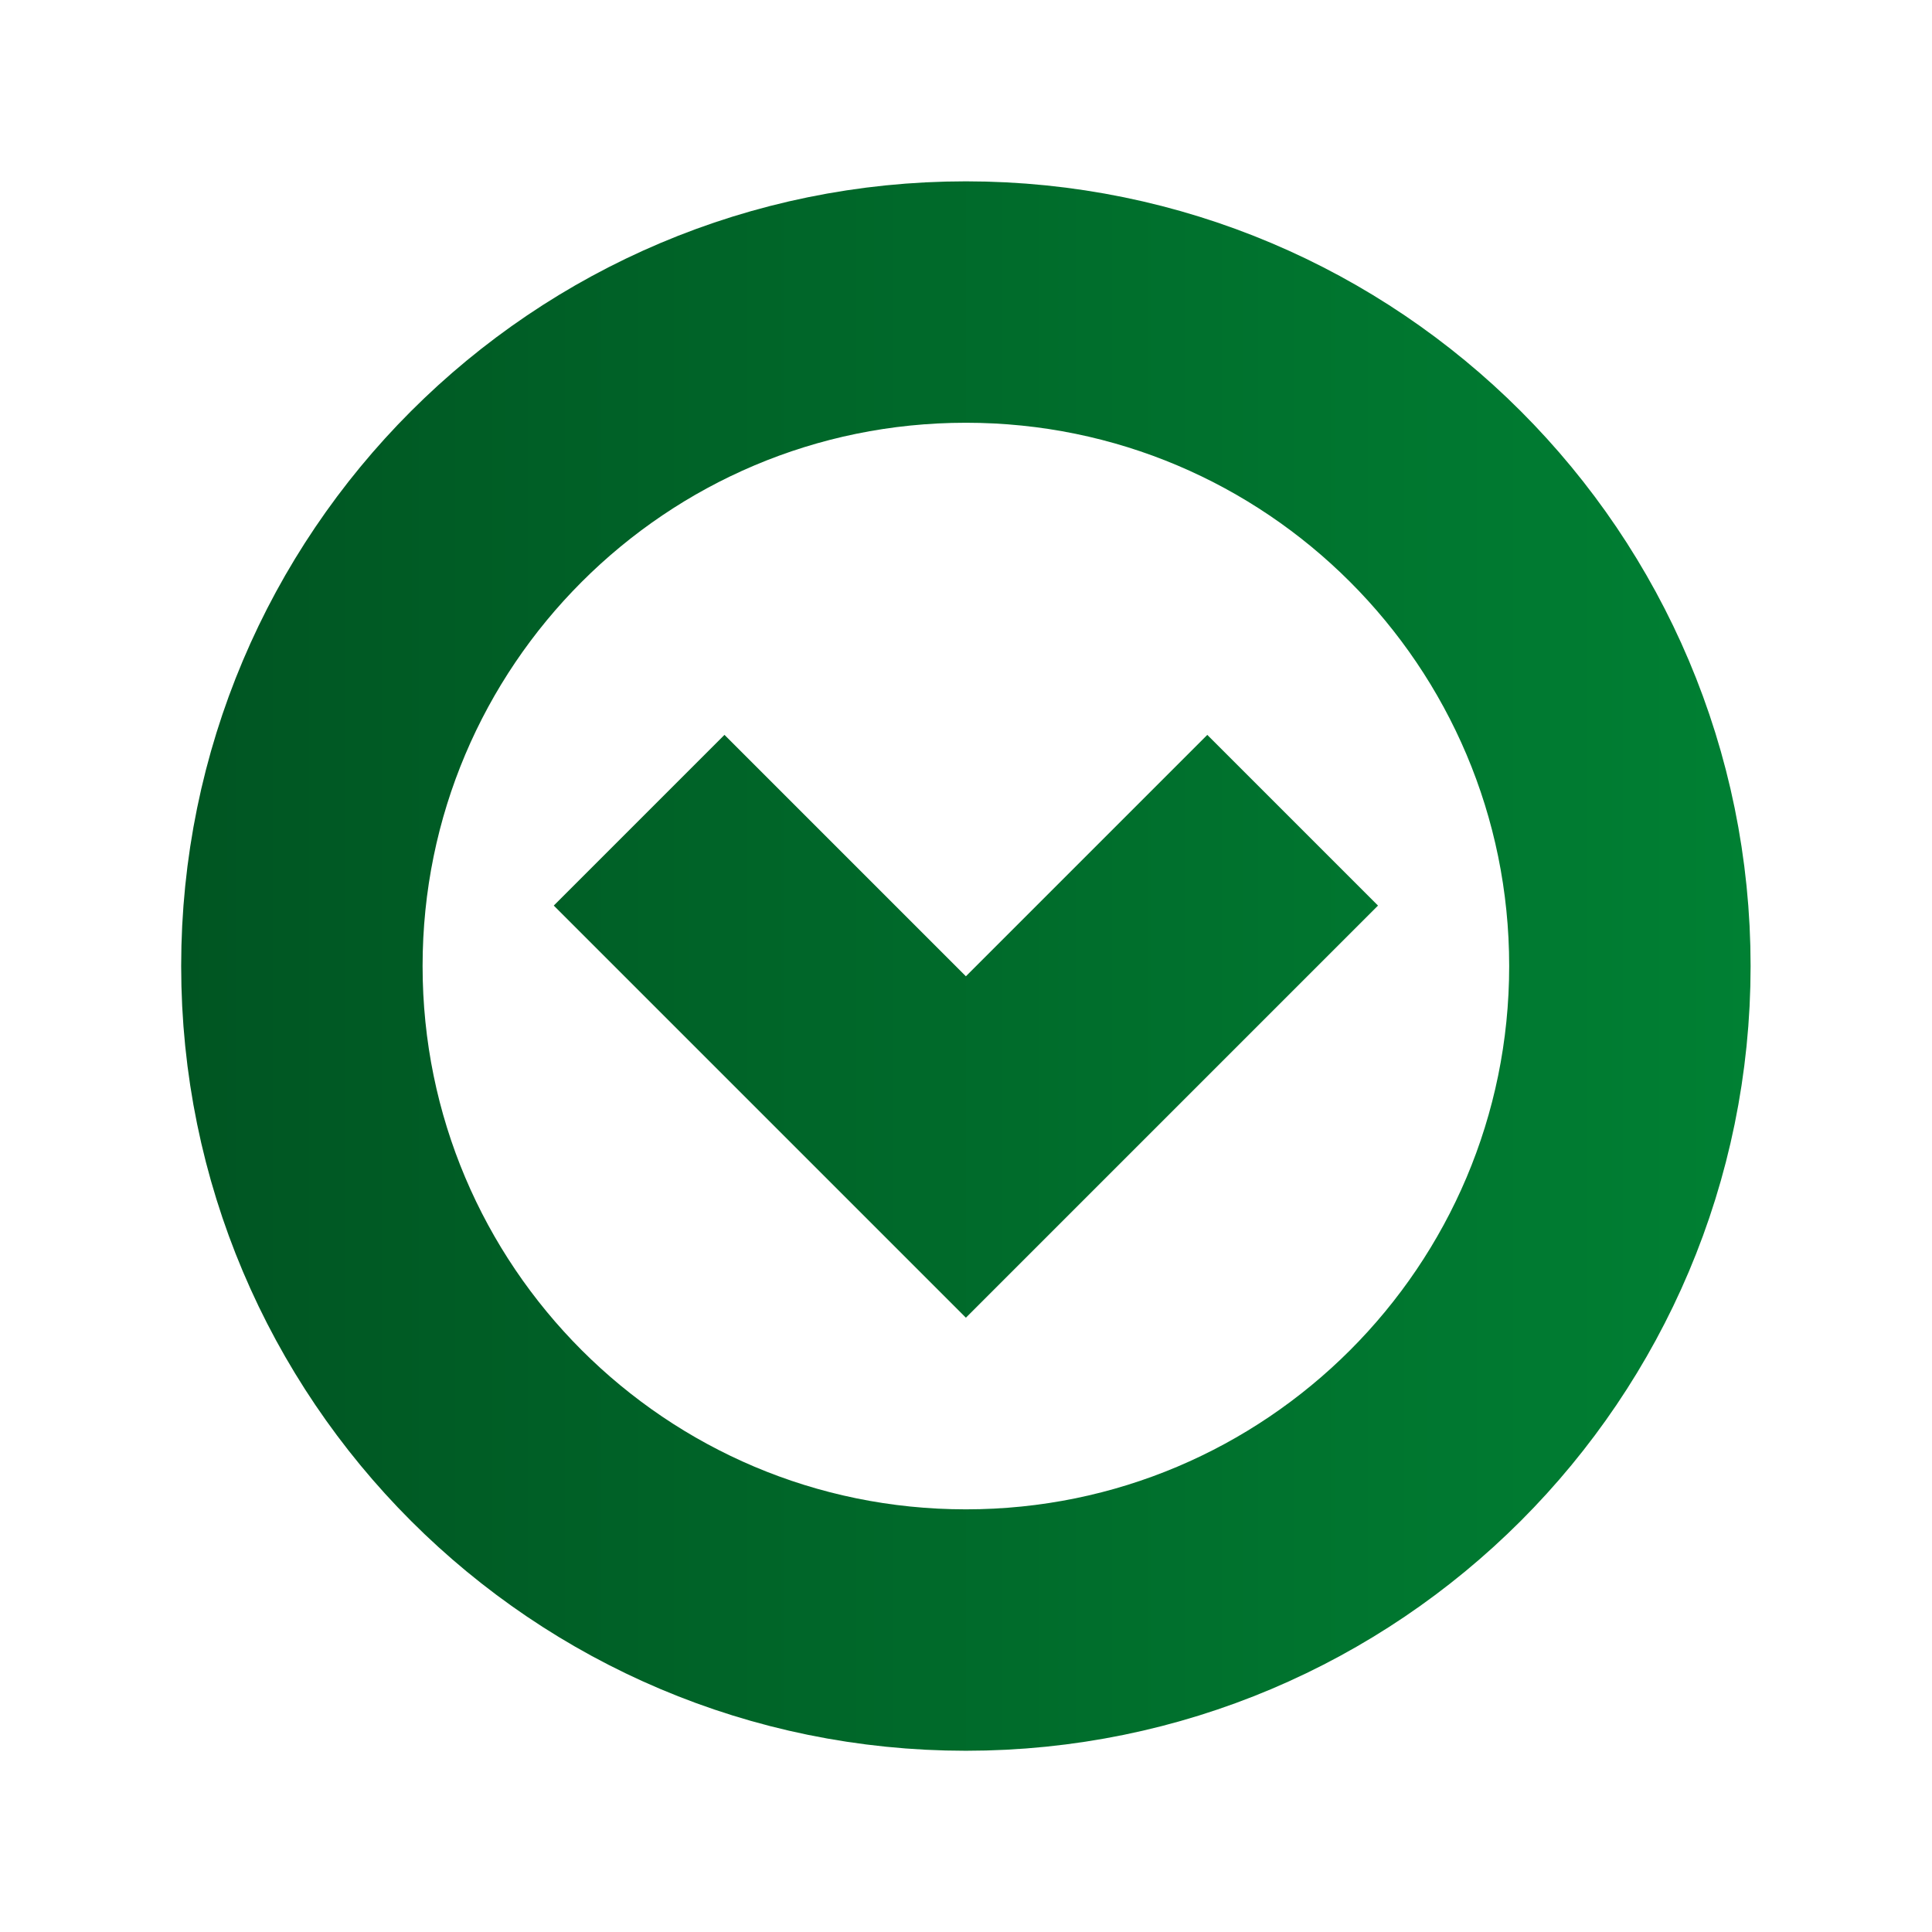
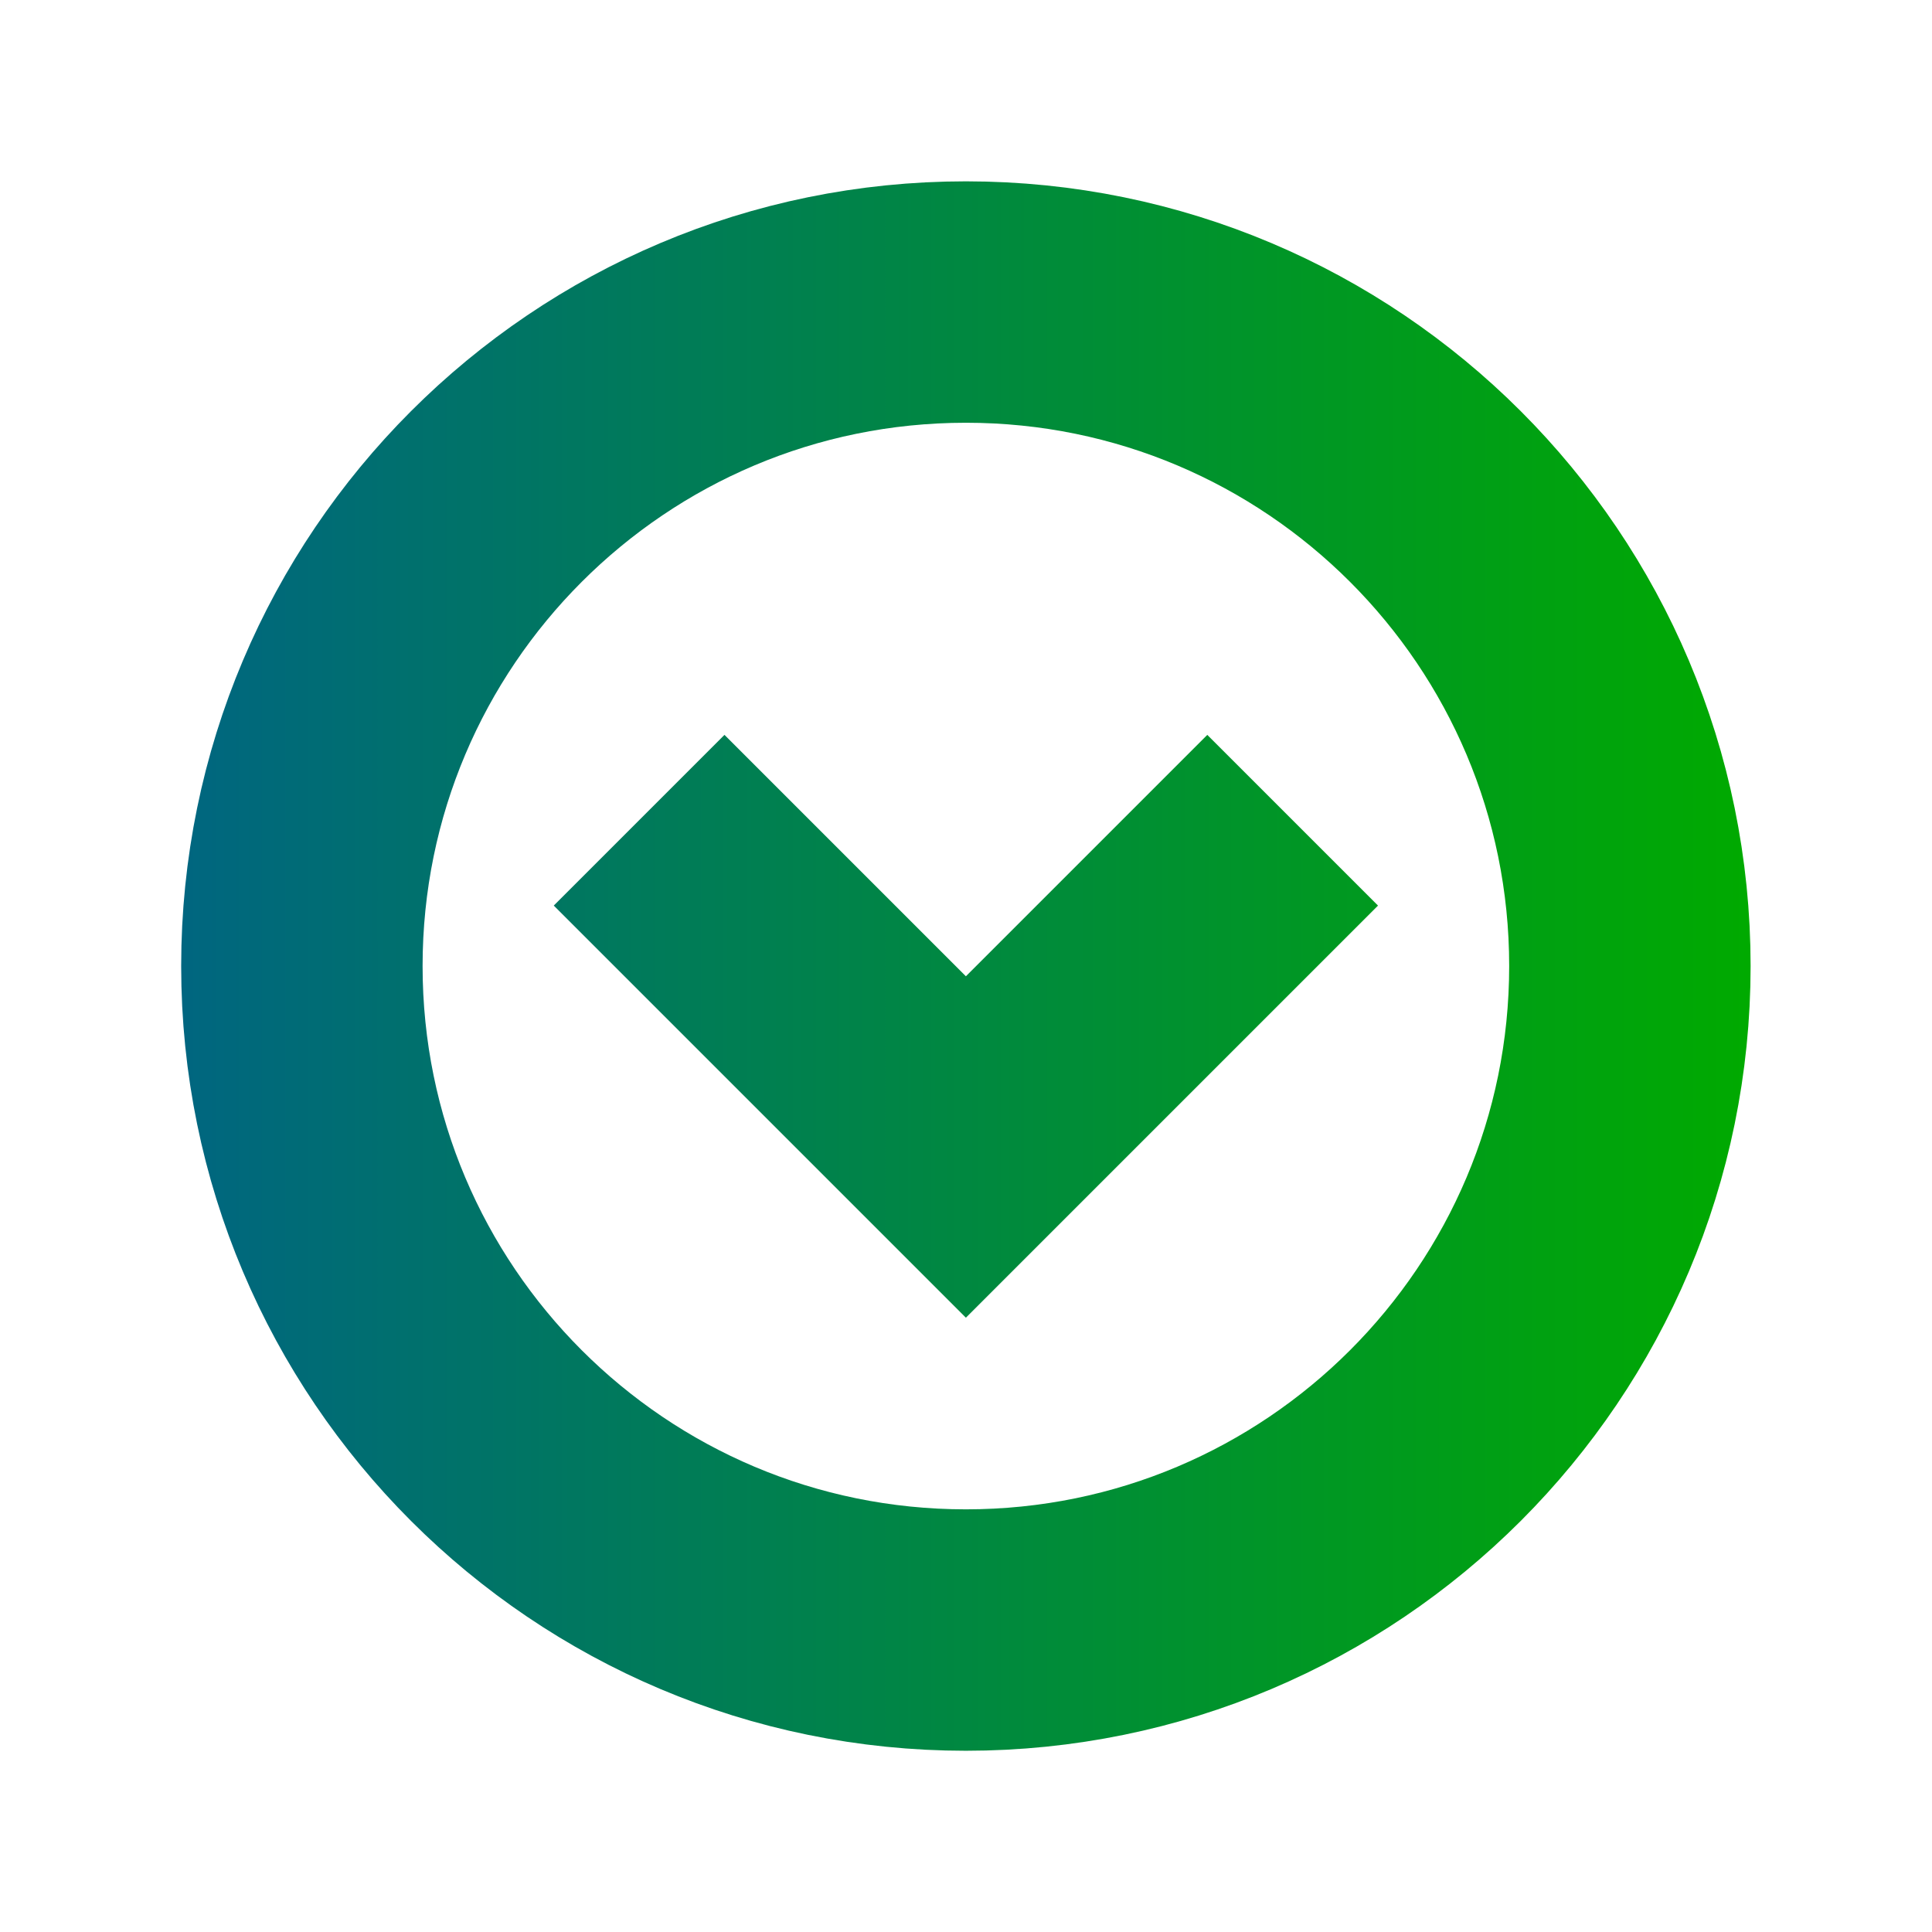
<svg xmlns="http://www.w3.org/2000/svg" xmlns:xlink="http://www.w3.org/1999/xlink" width="32" height="32" viewBox="0 0 8.467 8.467" version="1.1" id="svg8">
  <defs id="defs2">
-     <linearGradient id="Gradient-5">
-       <stop style="stop-color:#005522;stop-opacity:1" offset="0" id="stop1308" />
-       <stop style="stop-color:#008033;stop-opacity:1" offset="1" id="stop1310" />
-     </linearGradient>
    <linearGradient id="Gradient-3">
      <stop id="stop1100" offset="0" style="stop-color:#006680;stop-opacity:1" />
      <stop id="stop1102" offset="1" style="stop-color:#00aa00;stop-opacity:1" />
    </linearGradient>
    <linearGradient id="Gradient">
      <stop style="stop-color:#005522;stop-opacity:1" offset="0" id="stop834" />
      <stop style="stop-color:#00aa00;stop-opacity:1" offset="1" id="stop836" />
    </linearGradient>
    <linearGradient xlink:href="#Gradient" id="linearGradient840" x1="1.058" y1="292.767" x2="7.408" y2="292.767" gradientUnits="userSpaceOnUse" />
    <linearGradient xlink:href="#Gradient-3" id="linearGradient1069" gradientUnits="userSpaceOnUse" x1="1.058" y1="292.767" x2="7.408" y2="292.767" gradientTransform="matrix(1.000071,0,0,0.9999921,-3.0036778e-4,0.00235308)" />
-     <linearGradient xlink:href="#Gradient-5" id="linearGradient1314" x1="0.794" y1="292.767" x2="7.673" y2="292.767" gradientUnits="userSpaceOnUse" />
-     <linearGradient xlink:href="#Gradient-5" id="linearGradient1322" x1="0.794" y1="292.767" x2="7.673" y2="292.767" gradientUnits="userSpaceOnUse" />
+     <linearGradient xlink:href="#Gradient-3" id="linearGradient1314" x1="0.794" y1="292.767" x2="7.673" y2="292.767" gradientUnits="userSpaceOnUse" />
+     <linearGradient xlink:href="#Gradient-3" id="linearGradient1322" x1="0.794" y1="292.767" x2="7.673" y2="292.767" gradientUnits="userSpaceOnUse" />
  </defs>
  <g id="layer1" transform="translate(0,-288.5333)">
    <circle style="opacity:1;fill:none;fill-opacity:1;stroke:url(#linearGradient1314);stroke-width:1.058;stroke-linecap:butt;stroke-linejoin:round;stroke-miterlimit:4;stroke-dasharray:none;stroke-dashoffset:0;stroke-opacity:1;paint-order:normal" id="path828" cx="4.233" cy="292.767" r="2.91" />
    <path style="fill:none;stroke:none;stroke-width:0.265;stroke-linecap:butt;stroke-linejoin:miter;stroke-opacity:1;stroke-miterlimit:4;stroke-dasharray:none" d="m 3.44,294.354 0.794,-1.323 0.794,1.323 z" id="path1128" />
    <path style="fill:none;stroke:none;stroke-width:0.265px;stroke-linecap:butt;stroke-linejoin:miter;stroke-opacity:1" d="m 4.233,293.296 1.058,-2.117 H 3.175 Z" id="path1218" />
    <path style="fill:none;stroke:url(#linearGradient1322);stroke-width:1.058;stroke-linecap:square;stroke-linejoin:miter;stroke-miterlimit:4;stroke-dasharray:none;stroke-opacity:1" d="m 3.175,292.502 1.058,1.058 1.058,-1.058" id="path1279" />
  </g>
</svg>
